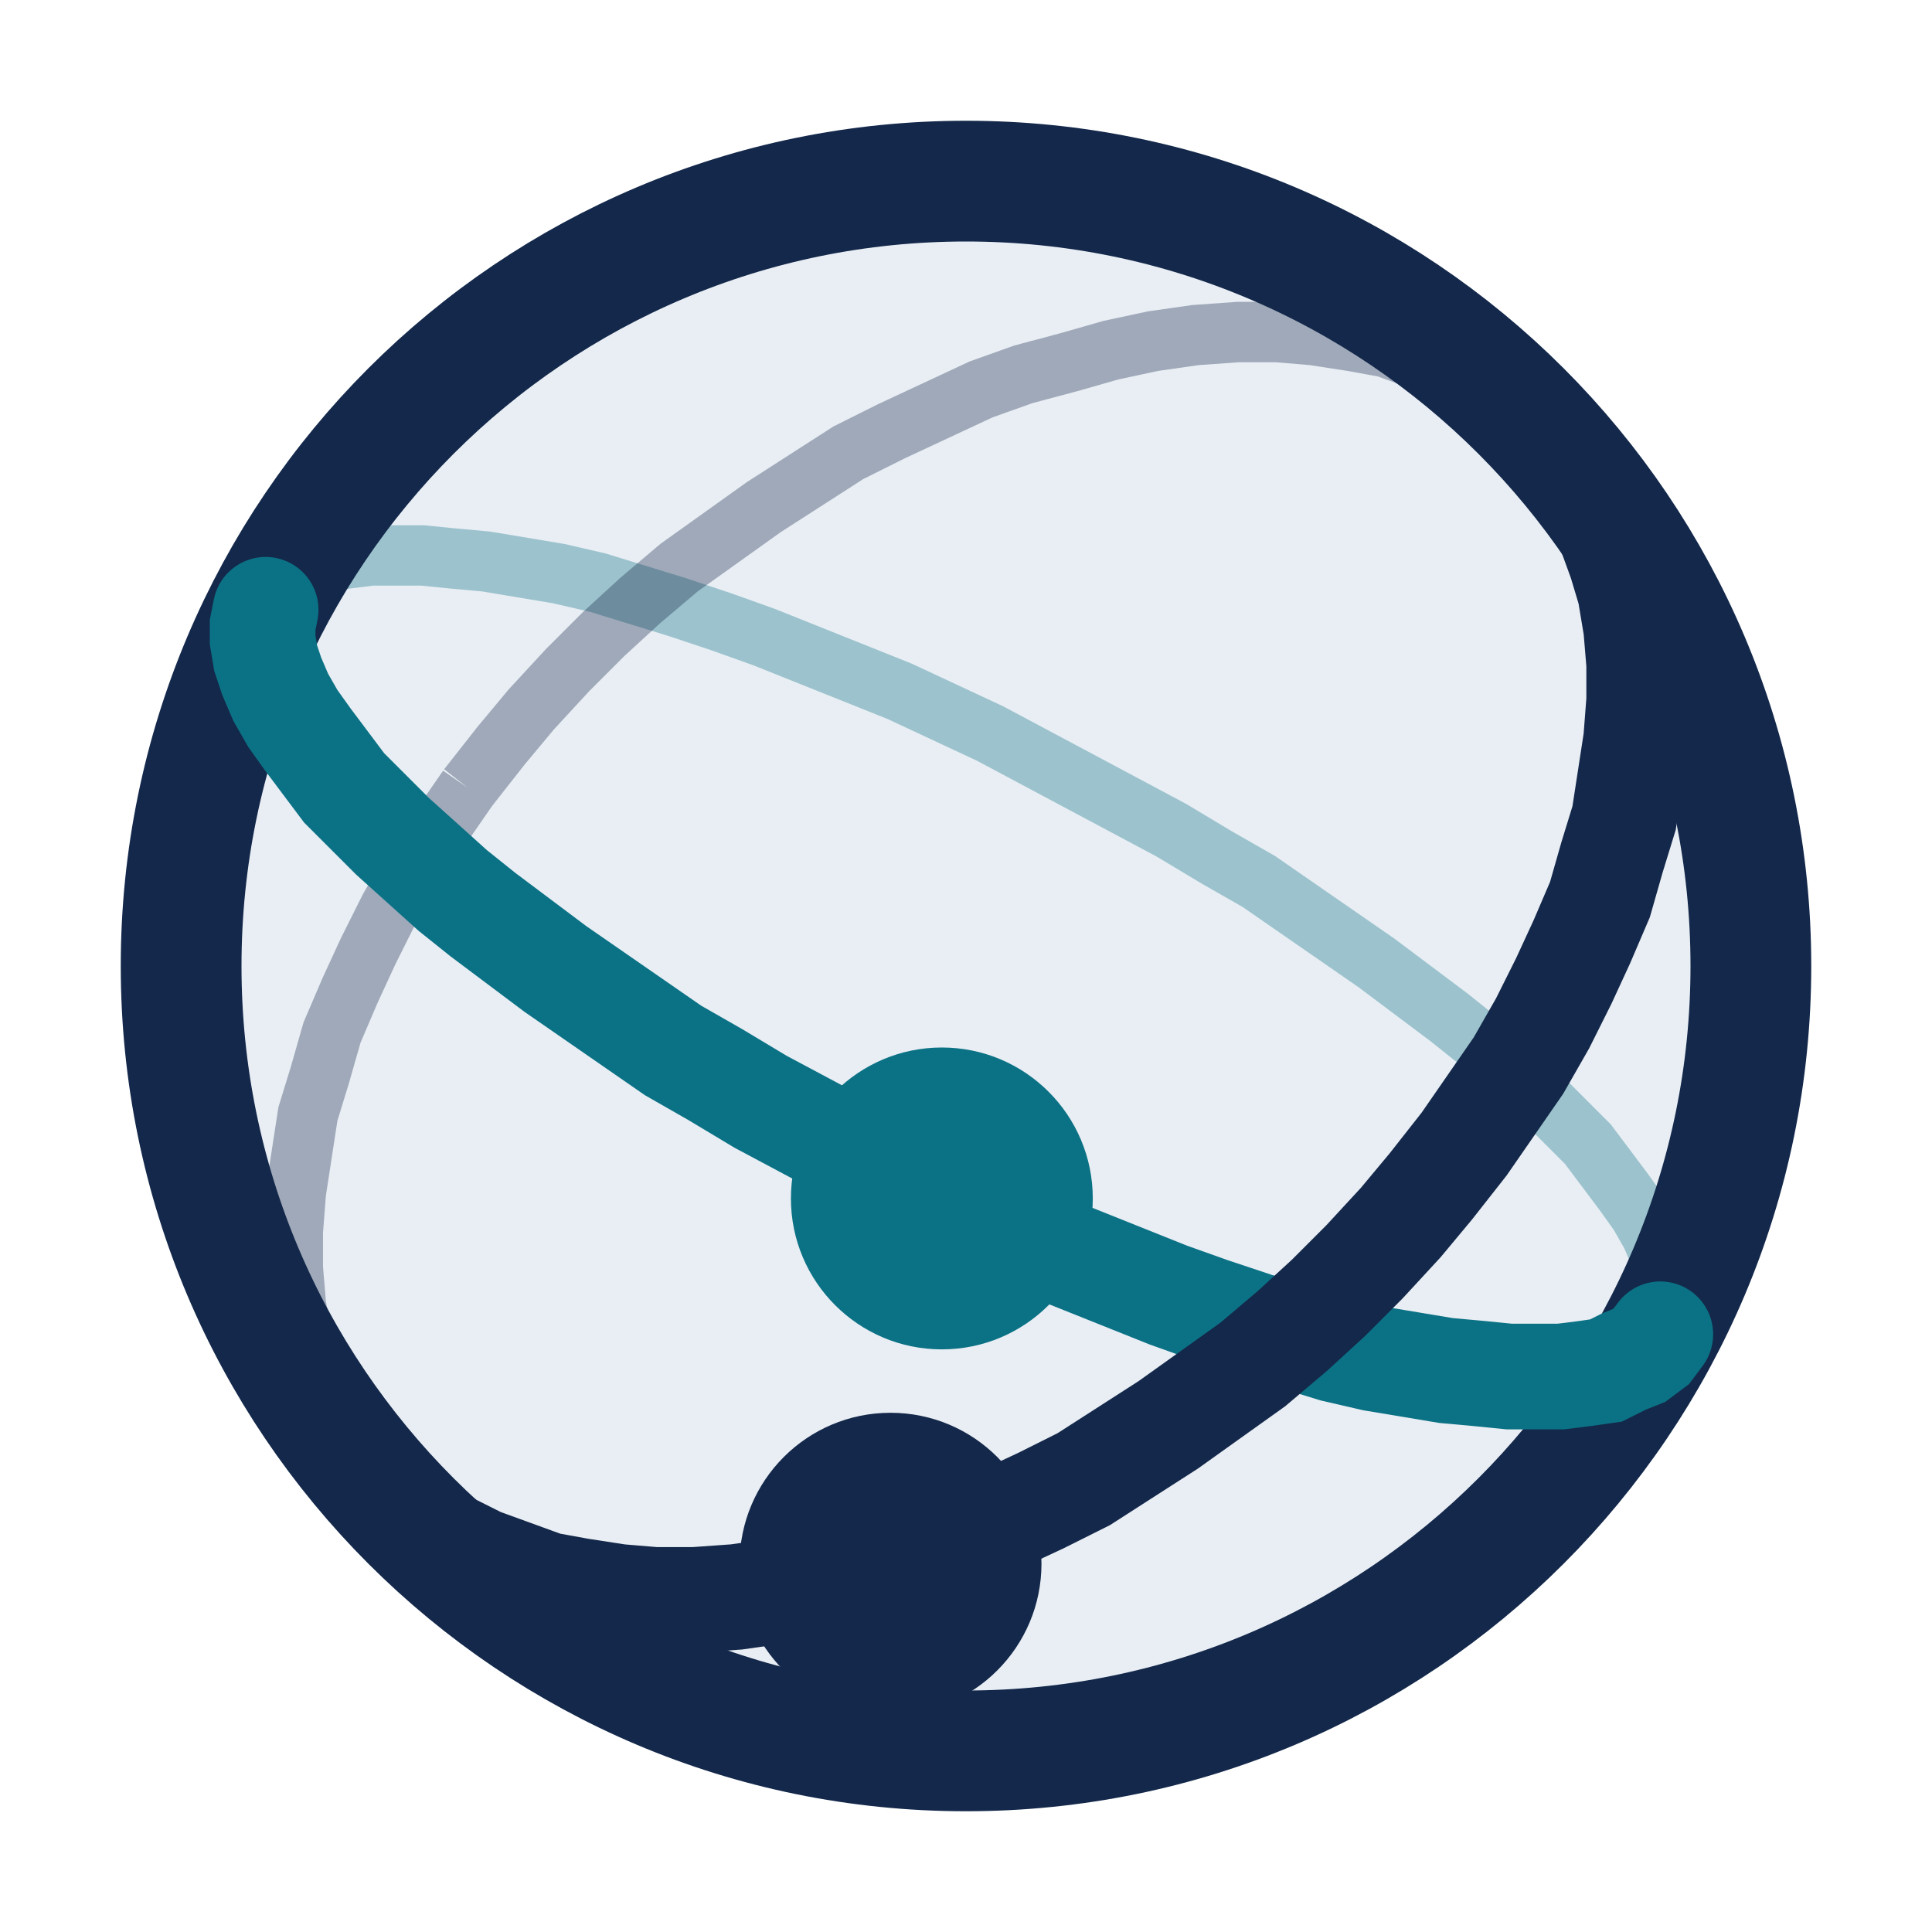
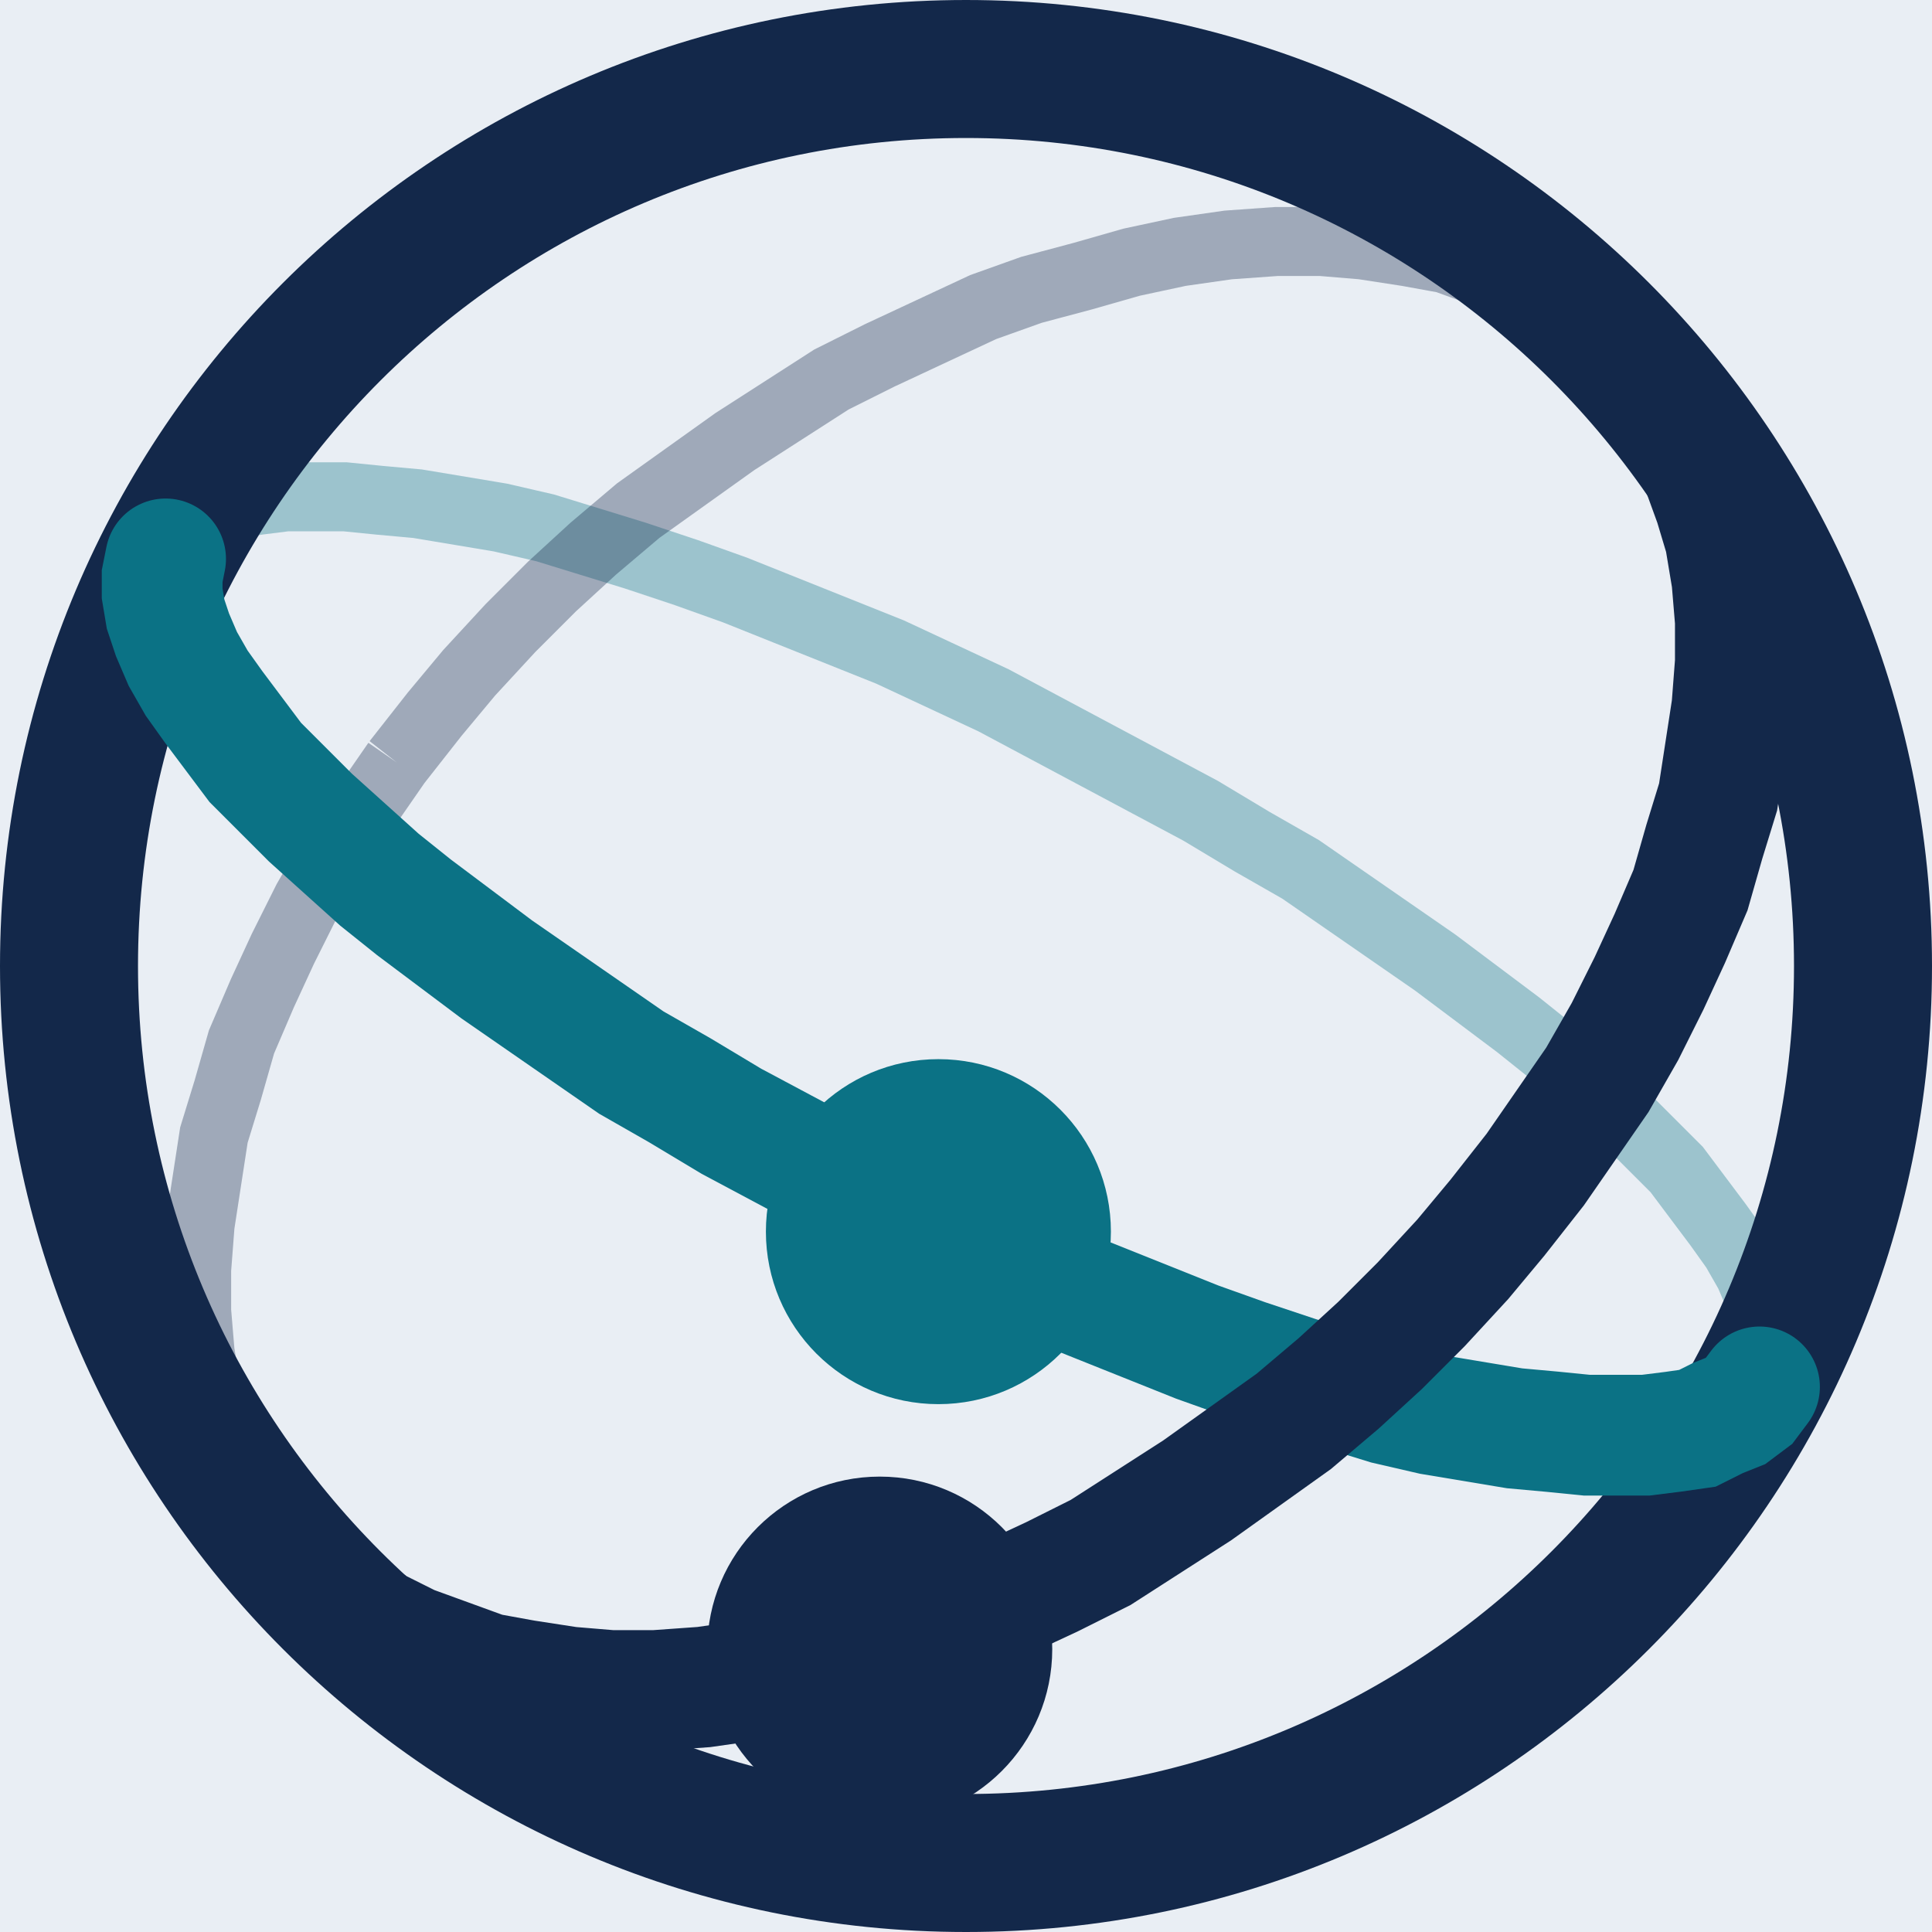
- <svg xmlns="http://www.w3.org/2000/svg" viewBox="0 0 64 64">
+ <svg xmlns="http://www.w3.org/2000/svg" viewBox="4 4 56 56">
  <style>.n{stroke:#13284a}.t{stroke:#0b7285}.N{fill:#13284a}.T{fill:#0b7285}.s{fill:#e9eef4}@media (prefers-color-scheme:dark){.n{stroke:#c9d6ec}.t{stroke:#5cc3d1}.N{fill:#c9d6ec}.T{fill:#5cc3d1}.s{fill:#16233a}}</style>
-   <circle class="s" cx="32" cy="32" r="26" />
+   <rect class="s" x="0" y="0" width="64" height="64" />
  <path class="t" d="M55.2 43.8L55.3 43.3L55.3 42.8L55.2 42.2L55 41.6L54.7 40.9L54.3 40.2L53.8 39.5L53.2 38.7L52.6 37.9L51.8 37.1L51 36.3L50 35.4L49 34.5L48 33.7L46.8 32.8L45.6 31.9L44.3 31L43 30.1L41.7 29.2L40.3 28.4L38.8 27.5L37.3 26.7L35.8 25.9L34.3 25.1L32.8 24.3L31.3 23.6L29.8 22.9L28.3 22.3L26.8 21.7L25.3 21.1L23.9 20.6L22.4 20.1L21.1 19.7L19.8 19.3L18.5 19L17.3 18.8L16.1 18.6L15 18.5L14 18.4L13.1 18.4L12.3 18.4L11.5 18.5L10.8 18.6L10.2 18.9L9.7 19.1L9.3 19.4L9 19.8" fill="none" stroke-width="2" opacity=".35" />
  <path class="n" d="M15.5 26.1L14.6 27.4L13.7 28.7L12.9 30.1L12.2 31.5L11.6 32.8L11 34.2L10.6 35.6L10.2 36.9L10 38.2L9.8 39.5L9.7 40.8L9.7 42L9.8 43.2L10 44.4L10.3 45.4L10.7 46.5L11.2 47.4L11.8 48.3M51.5 14.8L50.8 14.1L50 13.4L49.1 12.8L48.1 12.3L47 11.9L45.9 11.5L44.8 11.3L43.5 11.1L42.3 11L41 11L39.6 11.1L38.2 11.3L36.8 11.6L35.4 12L33.9 12.4L32.5 12.9L31 13.6L29.5 14.3L28.1 15L26.7 15.9L25.3 16.8L23.9 17.8L22.5 18.8L21.2 19.9L20 21L18.8 22.2L17.6 23.5L16.6 24.7L15.5 26.1" fill="none" stroke-width="2" opacity=".35" />
  <circle class="n" cx="32" cy="32" r="26" fill="none" stroke-width="4" />
  <path class="t" d="M31.2 39.7L32.7 40.4L34.2 41.1L35.7 41.7L37.2 42.3L38.7 42.9L40.1 43.4L41.6 43.9L42.9 44.3L44.2 44.7L45.5 45L46.7 45.2L47.9 45.4L49 45.5L50 45.6L50.9 45.6L51.7 45.6L52.5 45.5L53.2 45.4L53.8 45.1L54.3 44.9L54.7 44.6L55 44.2M8.8 20.2L8.7 20.7L8.7 21.2L8.8 21.8L9 22.4L9.3 23.1L9.7 23.8L10.2 24.5L10.8 25.3L11.4 26.1L12.2 26.9L13 27.7L14 28.6L15 29.5L16 30.3L17.2 31.2L18.4 32.1L19.7 33L21 33.9L22.3 34.8L23.7 35.6L25.2 36.5L26.7 37.3L28.2 38.1L29.7 38.9L31.2 39.7" fill="none" stroke-width="3.5" stroke-linecap="round" />
  <circle class="T" cx="31.2" cy="39.7" r="5" />
  <path class="n" d="M12.5 49.2L13.2 49.9L14 50.6L14.9 51.2L15.9 51.7L17 52.1L18.1 52.5L19.2 52.7L20.5 52.9L21.7 53L23 53L24.4 52.9L25.8 52.7L27.2 52.4L28.6 52L30.1 51.6L31.5 51.1L33 50.4L34.5 49.7L35.9 49L37.3 48.1L38.7 47.2L40.1 46.2L41.5 45.2L42.8 44.1L44 43L45.2 41.8L46.4 40.5L47.4 39.3L48.5 37.9L49.4 36.6L50.3 35.3L51.1 33.9L51.8 32.5L52.4 31.2L53 29.8L53.4 28.4L53.8 27.1L54 25.8L54.2 24.5L54.3 23.2L54.3 22L54.2 20.8L54 19.6L53.7 18.6L53.3 17.5L52.8 16.6L52.2 15.7" fill="none" stroke-width="3.5" stroke-linecap="round" />
  <circle class="N" cx="29.5" cy="51.8" r="5" />
</svg>
